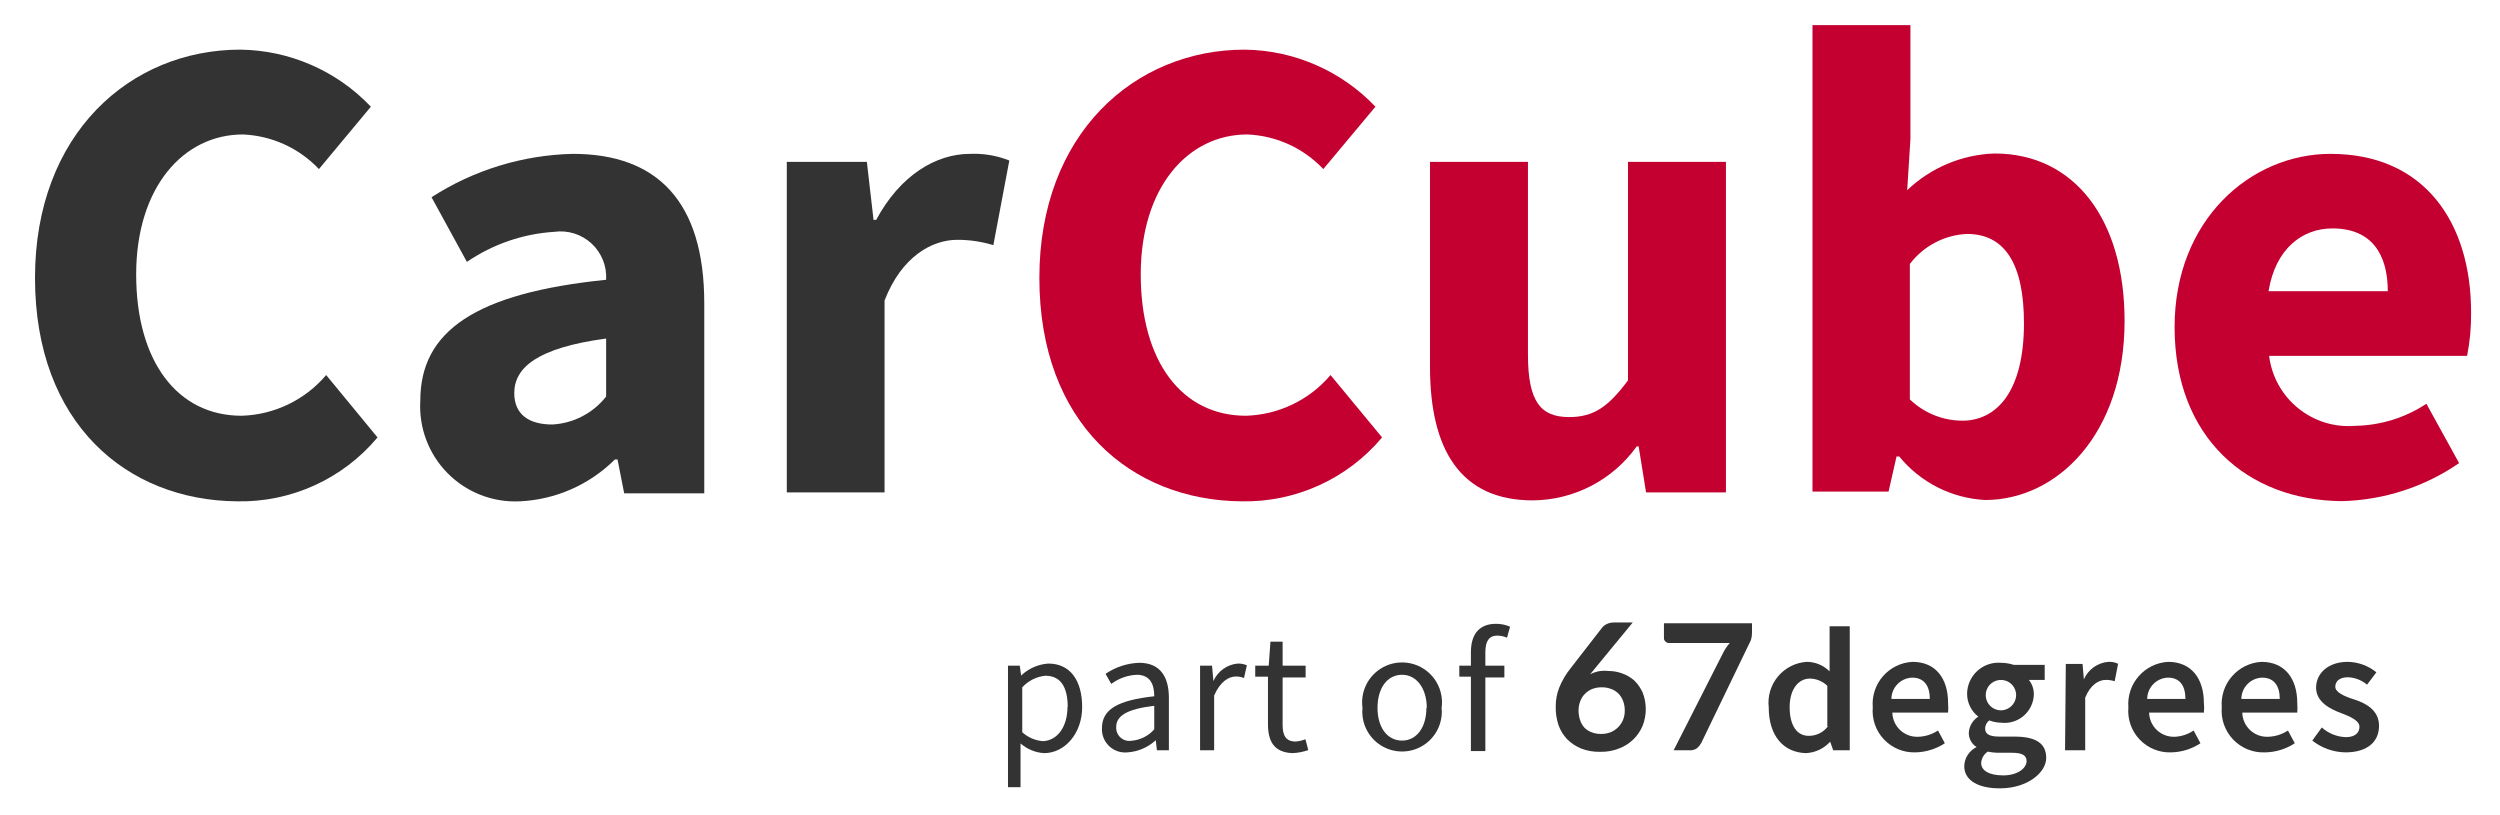
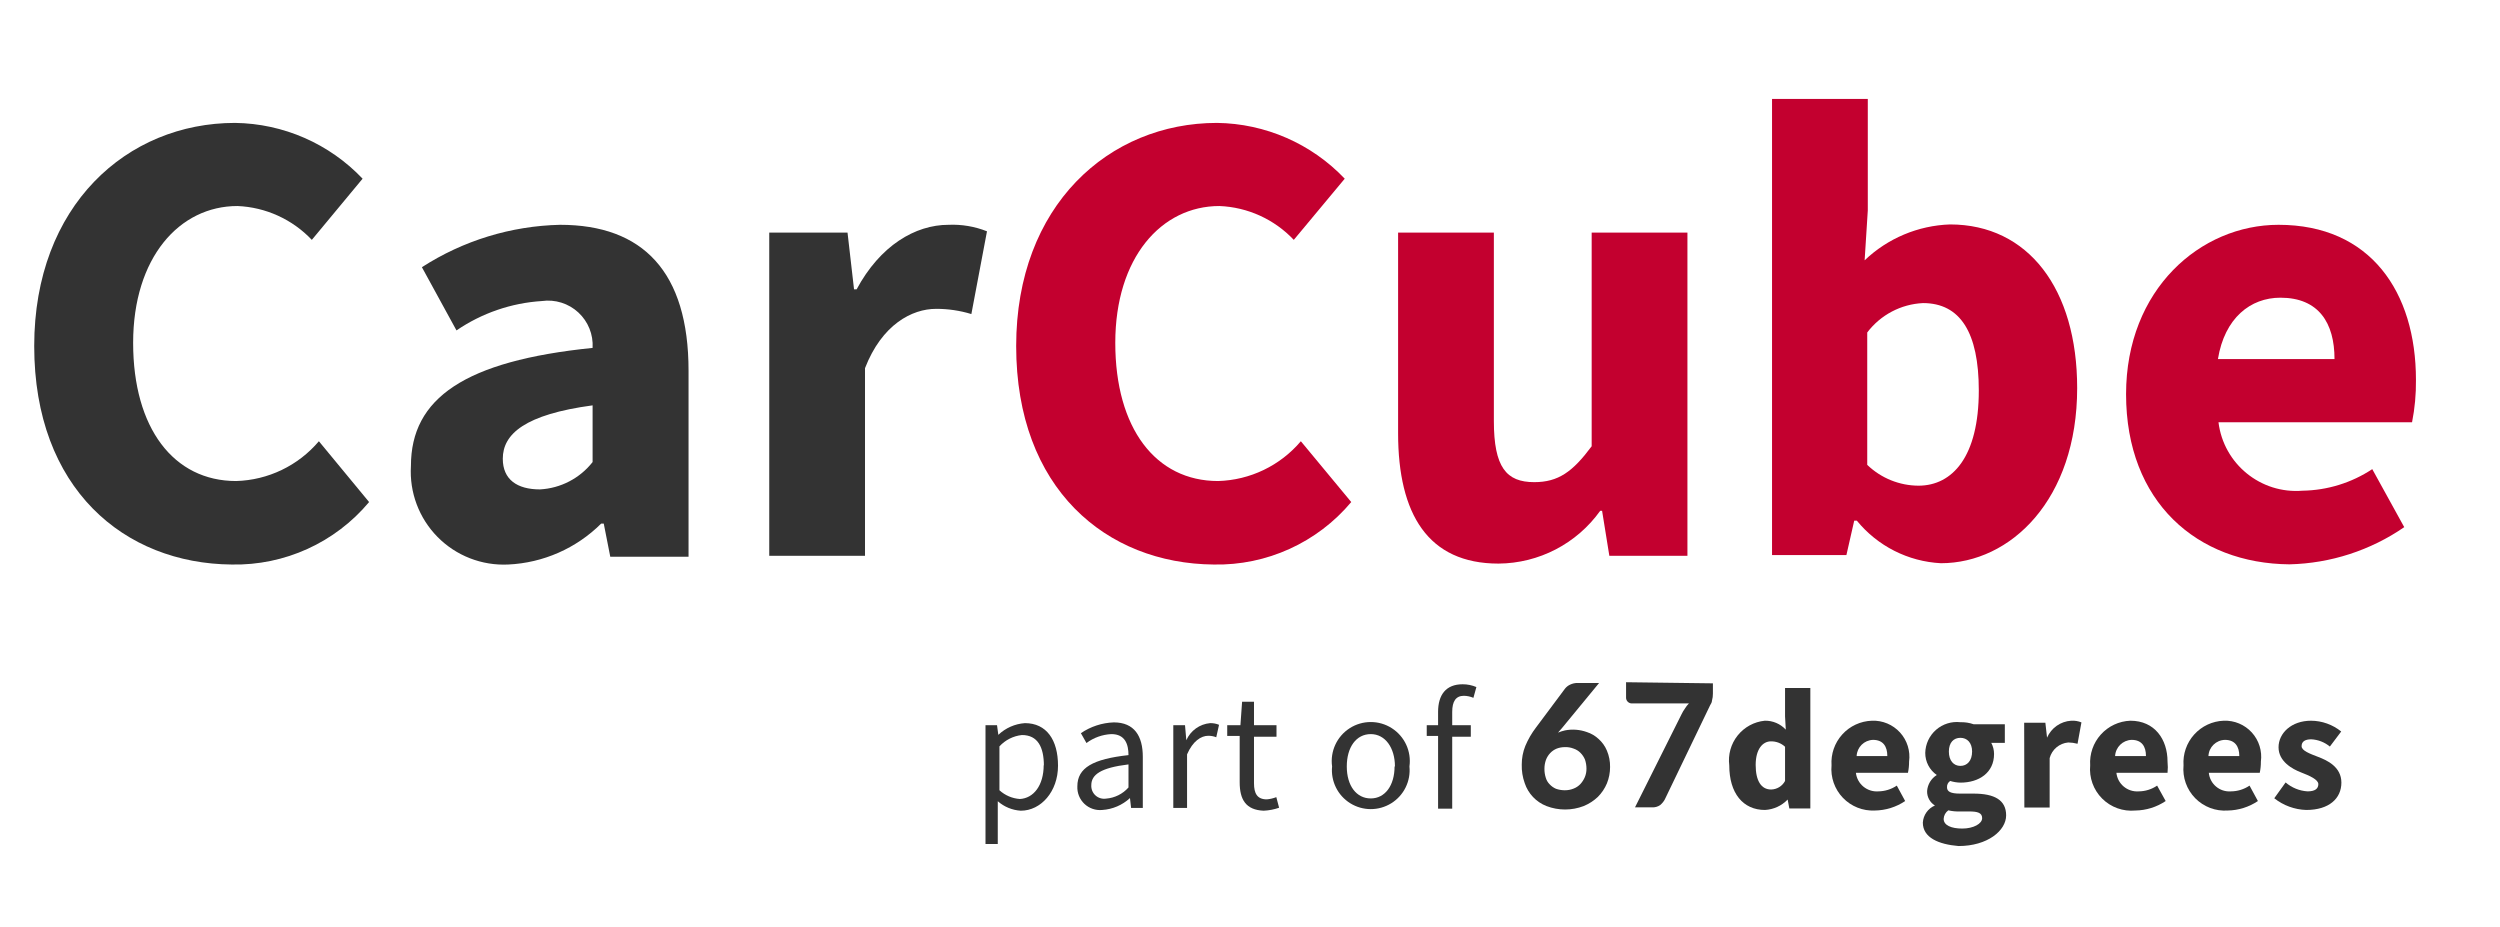
- <svg xmlns="http://www.w3.org/2000/svg" id="Layer_1" data-name="Layer 1" viewBox="0 0 131.45 42.84">
+ <svg xmlns="http://www.w3.org/2000/svg" id="Layer_1" data-name="Layer 1" viewBox="0 0 134.45 49.84">
  <defs>
    <style>.cls-1{fill:#333;}.cls-2{fill:#c3002f;}</style>
  </defs>
-   <path class="cls-1" d="M1.84,14.61c0-7.57,5-12,10.8-12a9.63,9.63,0,0,1,6.86,3L16.77,8.89a5.84,5.84,0,0,0-4-1.82c-3.12,0-5.61,2.77-5.61,7.36s2.18,7.43,5.54,7.43a6.06,6.06,0,0,0,4.45-2.14L19.85,23a9.38,9.38,0,0,1-7.39,3.36C6.68,26.31,1.84,22.28,1.84,14.61Z" />
-   <path class="cls-1" d="M22.1,21.06c0-3.65,2.9-5.65,9.77-6.35a2.4,2.4,0,0,0-2.73-2.52,9.16,9.16,0,0,0-4.59,1.58l-1.86-3.4a14.31,14.31,0,0,1,7.43-2.28c4.45,0,6.91,2.52,6.91,7.85v10H32.82l-.35-1.78h-.14a7.58,7.58,0,0,1-5,2.2A5,5,0,0,1,22.1,21.06Zm9.77-.21V17.8c-3.64.49-4.83,1.54-4.83,2.87,0,1.12.77,1.65,2,1.65A3.86,3.86,0,0,0,31.87,20.85Z" />
-   <path class="cls-1" d="M41.37,8.51h4.21l.35,3.05h.14C47.33,9.21,49.22,8.09,51,8.09a5,5,0,0,1,2.07.35l-.84,4.45a6.41,6.41,0,0,0-1.9-.28c-1.29,0-2.91.84-3.82,3.19V25.89H41.37Z" />
-   <path class="cls-2" d="M54.65,14.61c0-7.57,5-12,10.8-12a9.65,9.65,0,0,1,6.87,3L69.58,8.89a5.82,5.82,0,0,0-4-1.82c-3.12,0-5.6,2.77-5.6,7.36s2.17,7.43,5.53,7.43a6.06,6.06,0,0,0,4.45-2.14L72.67,23a9.4,9.4,0,0,1-7.4,3.36C59.49,26.31,54.65,22.28,54.65,14.61Z" />
-   <path class="cls-2" d="M75.19,19.3V8.51h5.15V18.64c0,2.49.67,3.29,2.17,3.29,1.3,0,2.07-.56,3.09-1.93V8.51h5.15V25.89h-4.2l-.39-2.42h-.1a6.78,6.78,0,0,1-5.47,2.84C76.8,26.31,75.19,23.65,75.19,19.3Z" />
-   <path class="cls-2" d="M99.86,24h-.14l-.42,1.85h-4V1.32h5.15v6L100.28,10a7,7,0,0,1,4.59-1.93c4.21,0,6.84,3.47,6.84,8.8,0,6-3.58,9.42-7.33,9.42A6.25,6.25,0,0,1,99.86,24Zm6.56-7c0-3.12-1-4.7-3-4.7a4,4,0,0,0-3,1.58V21a4,4,0,0,0,2.77,1.12C105,22.11,106.42,20.57,106.42,17Z" />
-   <path class="cls-2" d="M114.34,17.2c0-5.64,4-9.11,8.2-9.11,4.94,0,7.39,3.61,7.39,8.34a11.07,11.07,0,0,1-.21,2.28H119.31a4.21,4.21,0,0,0,4.52,3.68,7,7,0,0,0,3.75-1.16l1.72,3.12a11.35,11.35,0,0,1-6.17,2C118.16,26.31,114.34,23,114.34,17.2Zm11.21-1.89c0-1.93-.84-3.3-2.91-3.3-1.61,0-3,1.09-3.36,3.3Z" />
-   <path class="cls-1" d="M53,35h.62l.07.52h0a2.31,2.31,0,0,1,1.43-.63c1.16,0,1.78.9,1.78,2.29s-.92,2.42-2,2.42a2.07,2.07,0,0,1-1.24-.51v2.3H53Zm3.14,2.18c0-1-.33-1.65-1.18-1.65a1.91,1.91,0,0,0-1.21.61v2.36a1.81,1.81,0,0,0,1.1.47C55.58,38.93,56.13,38.25,56.13,37.14Z" />
-   <path class="cls-1" d="M57.94,38.29c0-1,.84-1.47,2.75-1.68,0-.58-.18-1.13-.92-1.13a2.43,2.43,0,0,0-1.34.48l-.3-.53a3.35,3.35,0,0,1,1.77-.58c1.1,0,1.56.73,1.56,1.85v2.75h-.63l-.06-.53h0a2.42,2.42,0,0,1-1.49.64A1.22,1.22,0,0,1,57.94,38.29Zm2.75.06V37.11c-1.49.18-2,.55-2,1.12a.69.69,0,0,0,.79.72A1.79,1.79,0,0,0,60.69,38.35Z" />
-   <path class="cls-1" d="M63.1,35h.63l.07.81h0a1.55,1.55,0,0,1,1.28-.92,1.17,1.17,0,0,1,.48.09l-.15.67a1.14,1.14,0,0,0-.43-.08c-.38,0-.83.28-1.14,1v2.88H63.1Z" />
-   <path class="cls-1" d="M66.67,38.07V35.58H66V35l.71,0,.09-1.26h.64V35h1.21v.62H67.44v2.5c0,.55.17.87.69.87a1.81,1.81,0,0,0,.51-.12l.15.57a2.91,2.91,0,0,1-.83.16C67,39.56,66.67,39,66.67,38.07Z" />
-   <path class="cls-1" d="M71.64,37.22a2.1,2.1,0,1,1,4.16,0,2.09,2.09,0,1,1-4.16,0Zm3.38,0c0-1-.52-1.74-1.3-1.74s-1.29.7-1.29,1.74.52,1.72,1.29,1.72S75,38.24,75,37.22Z" />
-   <path class="cls-1" d="M77.34,35.58h-.61V35l.61,0v-.71c0-.92.42-1.49,1.32-1.49a1.88,1.88,0,0,1,.74.15l-.16.58a1.34,1.34,0,0,0-.51-.11c-.43,0-.63.29-.63.87V35h1v.62h-1v3.87h-.76Z" />
-   <path class="cls-1" d="M84.56,35.28a2.1,2.1,0,0,1,.74.13,2,2,0,0,1,.63.37,2.09,2.09,0,0,1,.44.63,2.4,2.4,0,0,1,0,1.75,2.16,2.16,0,0,1-1.23,1.19,2.49,2.49,0,0,1-1,.18,2.61,2.61,0,0,1-1-.17,2.32,2.32,0,0,1-.73-.48,2.15,2.15,0,0,1-.46-.74,2.93,2.93,0,0,1-.15-1,2.65,2.65,0,0,1,.19-1,4.08,4.08,0,0,1,.59-1L84.24,33a.72.72,0,0,1,.25-.19.83.83,0,0,1,.36-.08h1l-2,2.43-.12.15-.12.14a1.9,1.9,0,0,1,.42-.15A1.88,1.88,0,0,1,84.56,35.28ZM83,37.36a1.59,1.59,0,0,0,.08.5,1.07,1.07,0,0,0,.22.39,1,1,0,0,0,.38.25,1.29,1.29,0,0,0,.51.09,1.35,1.35,0,0,0,.5-.09,1.2,1.2,0,0,0,.65-.65,1.28,1.28,0,0,0,.09-.48,1.38,1.38,0,0,0-.09-.52,1.14,1.14,0,0,0-.25-.39,1.08,1.08,0,0,0-.39-.24,1.29,1.29,0,0,0-.49-.08,1.31,1.31,0,0,0-.5.09,1.12,1.12,0,0,0-.38.26,1,1,0,0,0-.24.38A1.3,1.3,0,0,0,83,37.36Z" />
-   <path class="cls-1" d="M92.12,32.77v.5a1.2,1.2,0,0,1-.05.36,1.56,1.56,0,0,1-.1.22l-2.52,5.22a1,1,0,0,1-.22.27.6.6,0,0,1-.39.11H88l2.59-5.1a2.42,2.42,0,0,1,.36-.54h-3.2a.25.25,0,0,1-.18-.08.22.22,0,0,1-.08-.19v-.77Z" />
-   <path class="cls-1" d="M93,37.19A2.15,2.15,0,0,1,95,34.8a1.71,1.71,0,0,1,1.2.5l0-.73V32.93h1.06v6.52h-.87L96.23,39h0a1.84,1.84,0,0,1-1.28.6C93.77,39.56,93,38.69,93,37.19Zm3.08,1V36.06a1.33,1.33,0,0,0-.92-.38c-.59,0-1.06.55-1.06,1.5s.37,1.51,1,1.51A1.24,1.24,0,0,0,96.12,38.18Z" />
-   <path class="cls-1" d="M98.47,37.19a2.21,2.21,0,0,1,2.09-2.39c1.23,0,1.87.89,1.87,2.16a3.18,3.18,0,0,1,0,.51H99.5a1.3,1.3,0,0,0,1.34,1.27,2,2,0,0,0,1.06-.33l.36.67a2.93,2.93,0,0,1-1.56.48A2.18,2.18,0,0,1,98.47,37.19Zm3-.44c0-.7-.31-1.12-.93-1.12a1.13,1.13,0,0,0-1.09,1.12Z" />
-   <path class="cls-1" d="M103.28,40.28a1.15,1.15,0,0,1,.65-1v0a.86.86,0,0,1-.41-.76,1.08,1.08,0,0,1,.5-.84v0a1.51,1.51,0,0,1-.59-1.2,1.65,1.65,0,0,1,1.79-1.63,2.24,2.24,0,0,1,.67.11h1.62v.79h-.83a1.21,1.21,0,0,1,.26.77A1.54,1.54,0,0,1,105.22,38a1.79,1.79,0,0,1-.62-.12.52.52,0,0,0-.22.44c0,.25.18.41.74.41h.8c1.1,0,1.67.34,1.67,1.12s-1,1.6-2.42,1.6C104.08,41.46,103.28,41.07,103.28,40.28Zm3.28-.24c0-.36-.28-.46-.8-.46h-.62a2.71,2.71,0,0,1-.62-.06.76.76,0,0,0-.35.6c0,.41.44.65,1.16.65S106.56,40.42,106.56,40ZM106,36.43a.8.8,0,1,0-.79.92A.81.81,0,0,0,106,36.43Z" />
-   <path class="cls-1" d="M108.62,34.91h.88l.07.81h0a1.54,1.54,0,0,1,1.28-.92,1.07,1.07,0,0,1,.52.1l-.18.92a1.41,1.41,0,0,0-.47-.07c-.37,0-.8.25-1.08.93v2.77h-1.06Z" />
-   <path class="cls-1" d="M111.91,37.19A2.22,2.22,0,0,1,114,34.8c1.23,0,1.88.89,1.88,2.16a2.24,2.24,0,0,1,0,.51H113a1.3,1.3,0,0,0,1.34,1.27,1.92,1.92,0,0,0,1-.33l.36.67a2.9,2.9,0,0,1-1.55.48A2.18,2.18,0,0,1,111.91,37.19Zm3-.44c0-.7-.3-1.12-.92-1.12a1.13,1.13,0,0,0-1.09,1.12Z" />
-   <path class="cls-1" d="M116.82,37.19a2.22,2.22,0,0,1,2.09-2.39c1.23,0,1.88.89,1.88,2.16a3.18,3.18,0,0,1,0,.51h-2.89a1.3,1.3,0,0,0,1.34,1.27,2,2,0,0,0,1.06-.33l.36.67a2.93,2.93,0,0,1-1.56.48A2.19,2.19,0,0,1,116.82,37.19Zm3.05-.44c0-.7-.31-1.12-.93-1.12a1.13,1.13,0,0,0-1.09,1.12Z" />
-   <path class="cls-1" d="M121.58,38.94l.5-.69a2,2,0,0,0,1.26.51c.49,0,.72-.23.72-.55s-.49-.54-1-.73-1.28-.56-1.28-1.32.64-1.36,1.66-1.36a2.44,2.44,0,0,1,1.51.55l-.49.65a1.66,1.66,0,0,0-1-.39c-.45,0-.67.21-.67.5s.46.5,1,.67,1.3.53,1.3,1.38-.62,1.4-1.77,1.4A2.89,2.89,0,0,1,121.58,38.94Z" />
+   <path class="cls-1" d="M1.84,18.61c0-7.57,5-12,10.8-12a9.63,9.63,0,0,1,6.86,3l-2.73,3.29a5.84,5.84,0,0,0-4-1.82c-3.12,0-5.61,2.77-5.61,7.36s2.18,7.43,5.54,7.43a6.06,6.06,0,0,0,4.45-2.14L19.85,27a9.38,9.38,0,0,1-7.39,3.36C6.68,30.31,1.84,26.28,1.84,18.61Z" />
+   <path class="cls-1" d="M22.1,25.06c0-3.65,2.9-5.65,9.77-6.35a2.4,2.4,0,0,0-2.73-2.52,9.16,9.16,0,0,0-4.59,1.58l-1.86-3.4a14.31,14.31,0,0,1,7.43-2.28c4.45,0,6.91,2.52,6.91,7.85v10H32.82l-.35-1.78h-.14a7.58,7.58,0,0,1-5,2.2A5,5,0,0,1,22.1,25.06Zm9.77-.21V21.8c-3.64.49-4.83,1.54-4.83,2.87,0,1.12.77,1.65,2,1.65A3.86,3.86,0,0,0,31.87,24.85Z" />
+   <path class="cls-1" d="M41.37,12.51h4.21l.35,3.05h.14c1.26-2.35,3.15-3.47,4.94-3.47a5,5,0,0,1,2.07.35l-.84,4.45a6.41,6.41,0,0,0-1.9-.28c-1.29,0-2.91.84-3.82,3.19V29.89H41.37Z" />
+   <path class="cls-2" d="M54.65,18.61c0-7.57,5-12,10.8-12a9.65,9.65,0,0,1,6.87,3l-2.74,3.29a5.82,5.82,0,0,0-4-1.82c-3.12,0-5.6,2.77-5.6,7.36s2.17,7.43,5.53,7.43a6.06,6.06,0,0,0,4.45-2.14L72.67,27a9.4,9.4,0,0,1-7.4,3.36C59.49,30.31,54.65,26.28,54.65,18.61Z" />
+   <path class="cls-2" d="M75.19,23.3V12.51h5.15V22.64c0,2.49.67,3.29,2.17,3.29,1.3,0,2.07-.56,3.09-1.93V12.51h5.15V29.89h-4.2l-.39-2.42h-.1a6.78,6.78,0,0,1-5.47,2.84C76.8,30.31,75.19,27.65,75.19,23.3Z" />
+   <path class="cls-2" d="M99.86,28h-.14l-.42,1.85h-4V5.32h5.15v6L100.28,14a7,7,0,0,1,4.59-1.93c4.21,0,6.84,3.47,6.84,8.8,0,6-3.58,9.42-7.33,9.42A6.25,6.25,0,0,1,99.86,28Zm6.56-7c0-3.12-1-4.7-3-4.7a4,4,0,0,0-3,1.58V25a4,4,0,0,0,2.77,1.12C105,26.11,106.42,24.57,106.42,21Z" />
+   <path class="cls-2" d="M114.34,21.2c0-5.64,4-9.11,8.2-9.11,4.94,0,7.39,3.61,7.39,8.34a11.07,11.07,0,0,1-.21,2.28H119.31a4.21,4.21,0,0,0,4.52,3.68,7,7,0,0,0,3.75-1.16l1.72,3.12a11.35,11.35,0,0,1-6.17,2C118.16,30.31,114.34,27,114.34,21.2Zm11.21-1.89c0-1.93-.84-3.3-2.91-3.3-1.61,0-3,1.09-3.36,3.3Z" />
+   <path class="cls-1" d="M53,39h.62l.07.52h0a2.31,2.31,0,0,1,1.43-.63c1.16,0,1.78.9,1.78,2.29s-.92,2.42-2,2.42a2.07,2.07,0,0,1-1.24-.51v2.3H53Zm3.14,2.18c0-1-.33-1.65-1.18-1.65a1.91,1.91,0,0,0-1.21.61v2.36a1.81,1.81,0,0,0,1.1.47C55.58,42.93,56.13,42.25,56.13,41.14Z" />
+   <path class="cls-1" d="M57.94,42.29c0-1,.84-1.47,2.75-1.68,0-.58-.18-1.13-.92-1.13a2.43,2.43,0,0,0-1.34.48l-.3-.53a3.35,3.35,0,0,1,1.77-.58c1.1,0,1.56.73,1.56,1.85v2.75h-.63l-.06-.53h0a2.42,2.42,0,0,1-1.49.64A1.22,1.22,0,0,1,57.94,42.29Zm2.75.06V41.11c-1.49.18-2,.55-2,1.12a.69.69,0,0,0,.79.72A1.79,1.79,0,0,0,60.69,42.35Z" />
+   <path class="cls-1" d="M63.1,39h.63l.07.81h0a1.55,1.55,0,0,1,1.28-.92,1.17,1.17,0,0,1,.48.09l-.15.67a1.14,1.14,0,0,0-.43-.08c-.38,0-.83.28-1.14,1v2.88H63.1Z" />
+   <path class="cls-1" d="M66.67,42.07V39.58H66V39l.71,0,.09-1.26h.64V39h1.21v.62H67.44v2.5c0,.55.17.87.69.87a1.81,1.81,0,0,0,.51-.12l.15.57a2.91,2.91,0,0,1-.83.16C67,43.56,66.67,43,66.67,42.07Z" />
+   <path class="cls-1" d="M71.64,41.22a2.1,2.1,0,1,1,4.16,0,2.09,2.09,0,1,1-4.16,0Zm3.38,0c0-1-.52-1.74-1.3-1.74s-1.29.7-1.29,1.74.52,1.72,1.29,1.72S75,42.24,75,41.22Z" />
+   <path class="cls-1" d="M77.34,39.58h-.61V39l.61,0v-.71c0-.92.42-1.49,1.32-1.49a1.88,1.88,0,0,1,.74.15l-.16.58a1.34,1.34,0,0,0-.51-.11c-.43,0-.63.29-.63.87V39h1v.62h-1v3.87h-.76Z" />
+   <path class="cls-1" d="M84,39.16l-.21.24a2.4,2.4,0,0,1,.38-.12,2.22,2.22,0,0,1,1.17.09,1.67,1.67,0,0,1,.63.37,1.72,1.72,0,0,1,.45.63,2.16,2.16,0,0,1,.17.88,2.34,2.34,0,0,1-.17.88,2.29,2.29,0,0,1-.49.73,2.48,2.48,0,0,1-.76.49,2.79,2.79,0,0,1-2,0A2,2,0,0,1,82,42.12a2.74,2.74,0,0,1-.16-1,2.66,2.66,0,0,1,.19-1,4.51,4.51,0,0,1,.58-1l1.56-2.09a.75.75,0,0,1,.27-.21.91.91,0,0,1,.41-.09H86Zm.16,3.34a1.23,1.23,0,0,0,.47-.09,1,1,0,0,0,.36-.24,1.31,1.31,0,0,0,.24-.37,1.14,1.14,0,0,0,.09-.46,1.53,1.53,0,0,0-.08-.49,1.13,1.13,0,0,0-.24-.36.93.93,0,0,0-.37-.23,1.16,1.16,0,0,0-.47-.08,1.23,1.23,0,0,0-.44.08,1,1,0,0,0-.35.24,1.1,1.1,0,0,0-.23.37,1.4,1.4,0,0,0-.08.47,1.51,1.51,0,0,0,.07.48.82.82,0,0,0,.21.36,1,1,0,0,0,.34.24A1.42,1.42,0,0,0,84.13,42.5Z" />
+   <path class="cls-1" d="M92.12,36.75v.55a1.3,1.3,0,0,1-.05.38c0,.1-.07.19-.1.25L89.53,43a1.05,1.05,0,0,1-.25.3.71.71,0,0,1-.43.12h-.92l2.5-5a1.93,1.93,0,0,1,.19-.32,1.39,1.39,0,0,1,.21-.27H87.74a.31.31,0,0,1-.29-.29v-.85Z" />
+   <path class="cls-1" d="M93,41.16a2.14,2.14,0,0,1,1.91-2.4,1.5,1.5,0,0,1,1.13.48L96,38.53V37h1.36v6.48H96.23L96.14,43h0a1.83,1.83,0,0,1-1.22.56C93.74,43.56,93,42.66,93,41.16ZM96,42V40.16a1.09,1.09,0,0,0-.76-.29c-.43,0-.82.4-.82,1.27s.31,1.32.83,1.32A.87.87,0,0,0,96,42Z" />
+   <path class="cls-1" d="M98.5,41.16a2.25,2.25,0,0,1,2.17-2.4,1.94,1.94,0,0,1,2,2.2,2.77,2.77,0,0,1-.06.6H99.81a1.13,1.13,0,0,0,1.2,1,1.82,1.82,0,0,0,1-.31l.45.83a3,3,0,0,1-1.63.51A2.23,2.23,0,0,1,98.5,41.16Zm3-.5c0-.51-.22-.87-.77-.87a.91.91,0,0,0-.88.87Z" />
+   <path class="cls-1" d="M103.41,44.24a1.07,1.07,0,0,1,.65-.92v0a.88.88,0,0,1-.42-.78,1.11,1.11,0,0,1,.52-.86v0a1.44,1.44,0,0,1-.62-1.19,1.7,1.7,0,0,1,1.89-1.65,2,2,0,0,1,.71.11h1.68v1h-.73a1.26,1.26,0,0,1,.15.6c0,1-.8,1.54-1.81,1.54a2,2,0,0,1-.55-.09.38.38,0,0,0-.17.34c0,.23.19.34.7.34h.73c1.13,0,1.75.35,1.75,1.17s-1,1.65-2.56,1.65C104.26,45.41,103.41,45.05,103.41,44.24ZM106.6,44c0-.29-.25-.36-.7-.36h-.48a2.44,2.44,0,0,1-.64-.06.6.6,0,0,0-.25.46c0,.34.4.52,1,.52S106.6,44.3,106.6,44Zm-.54-3.58c0-.48-.27-.74-.63-.74s-.62.25-.62.74.26.77.62.77S106.06,40.92,106.06,40.41Z" />
+   <path class="cls-1" d="M108.86,38.87H110l.09.8h0a1.52,1.52,0,0,1,1.3-.91,1.27,1.27,0,0,1,.55.09L111.73,40a2,2,0,0,0-.5-.07,1.14,1.14,0,0,0-1,.84v2.66h-1.36Z" />
+   <path class="cls-1" d="M112.41,41.16a2.25,2.25,0,0,1,2.16-2.4c1.31,0,2,1,2,2.2a2.9,2.9,0,0,1,0,.6h-2.75a1.12,1.12,0,0,0,1.19,1,1.78,1.78,0,0,0,1-.31l.46.83a3,3,0,0,1-1.63.51A2.23,2.23,0,0,1,112.41,41.16Zm3-.5c0-.51-.22-.87-.77-.87a.92.92,0,0,0-.89.87Z" />
+   <path class="cls-1" d="M117.43,41.16a2.25,2.25,0,0,1,2.16-2.4,1.94,1.94,0,0,1,2,2.2,2.77,2.77,0,0,1-.06.6h-2.74a1.11,1.11,0,0,0,1.19,1,1.8,1.8,0,0,0,1-.31l.45.83a3,3,0,0,1-1.62.51A2.23,2.23,0,0,1,117.43,41.16Zm3-.5c0-.51-.23-.87-.77-.87a.91.91,0,0,0-.89.87Z" />
+   <path class="cls-1" d="M122.31,42.93l.61-.85a2,2,0,0,0,1.18.48c.41,0,.58-.15.58-.39s-.46-.45-.93-.63-1.21-.59-1.21-1.35.69-1.43,1.75-1.43a2.61,2.61,0,0,1,1.62.58l-.61.81a1.7,1.7,0,0,0-1-.39c-.35,0-.52.13-.52.37s.43.4.9.58,1.24.53,1.24,1.38-.66,1.47-1.89,1.47A2.92,2.92,0,0,1,122.31,42.93Z" />
</svg>
